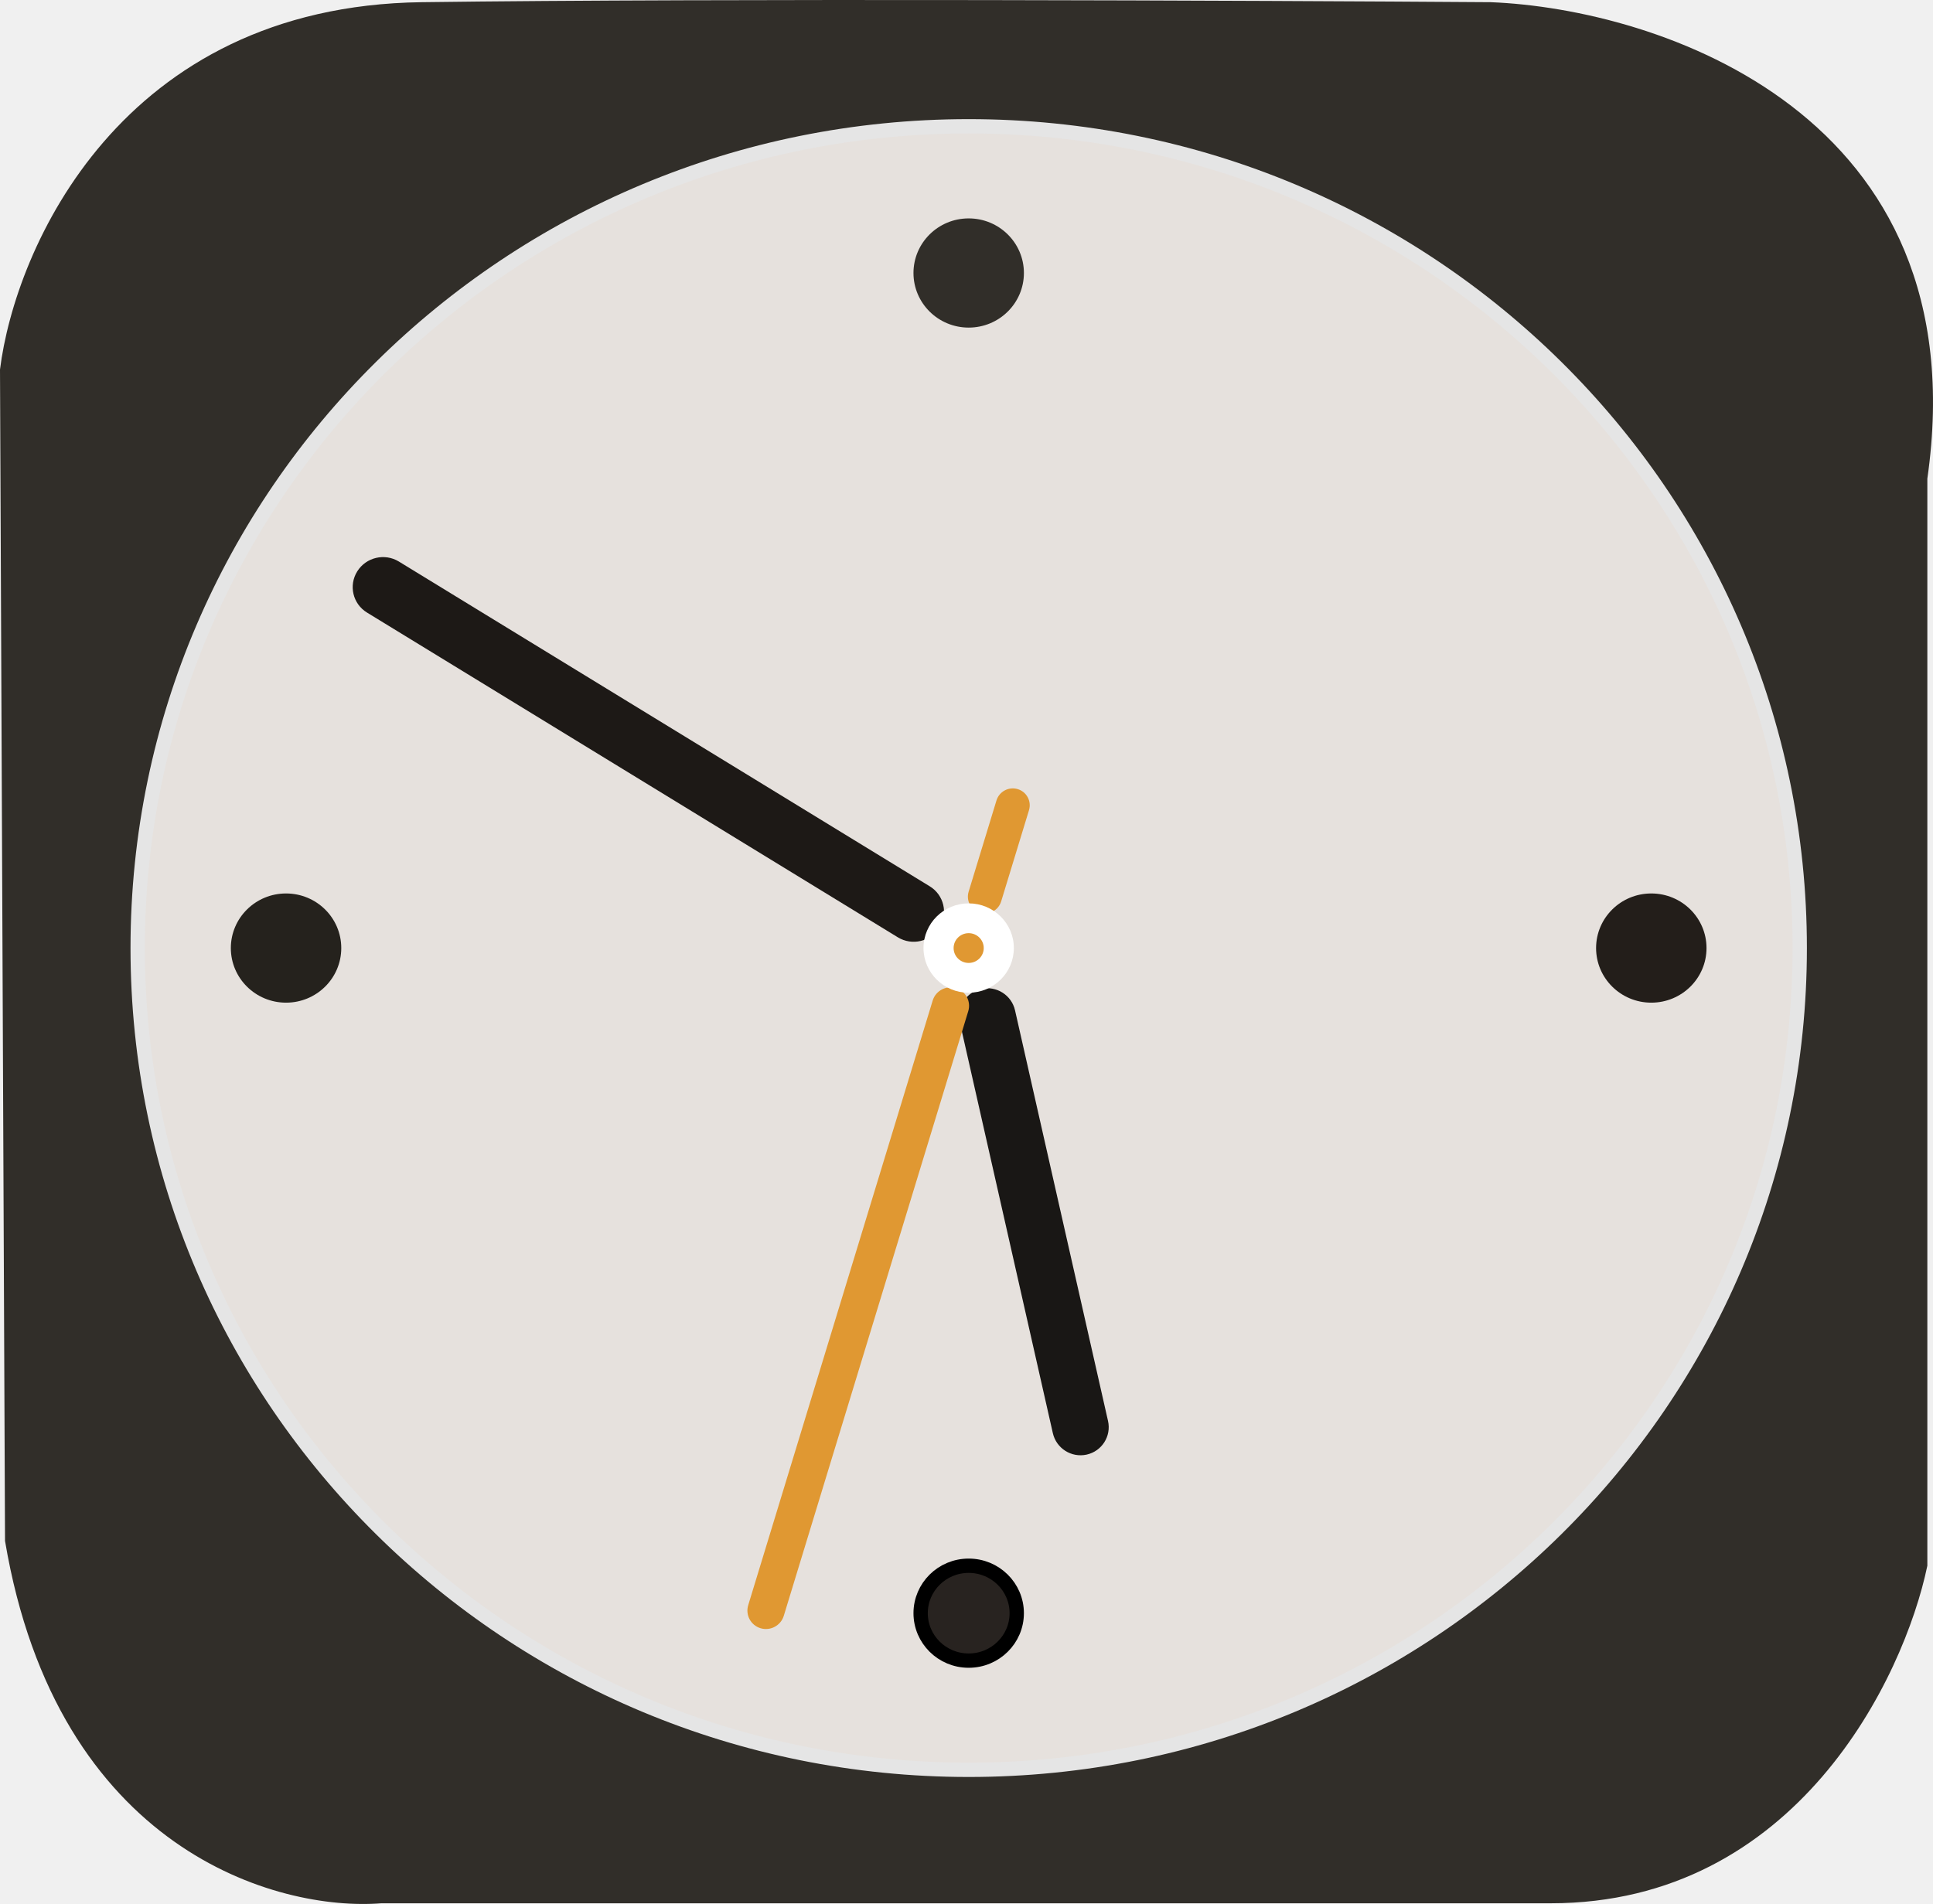
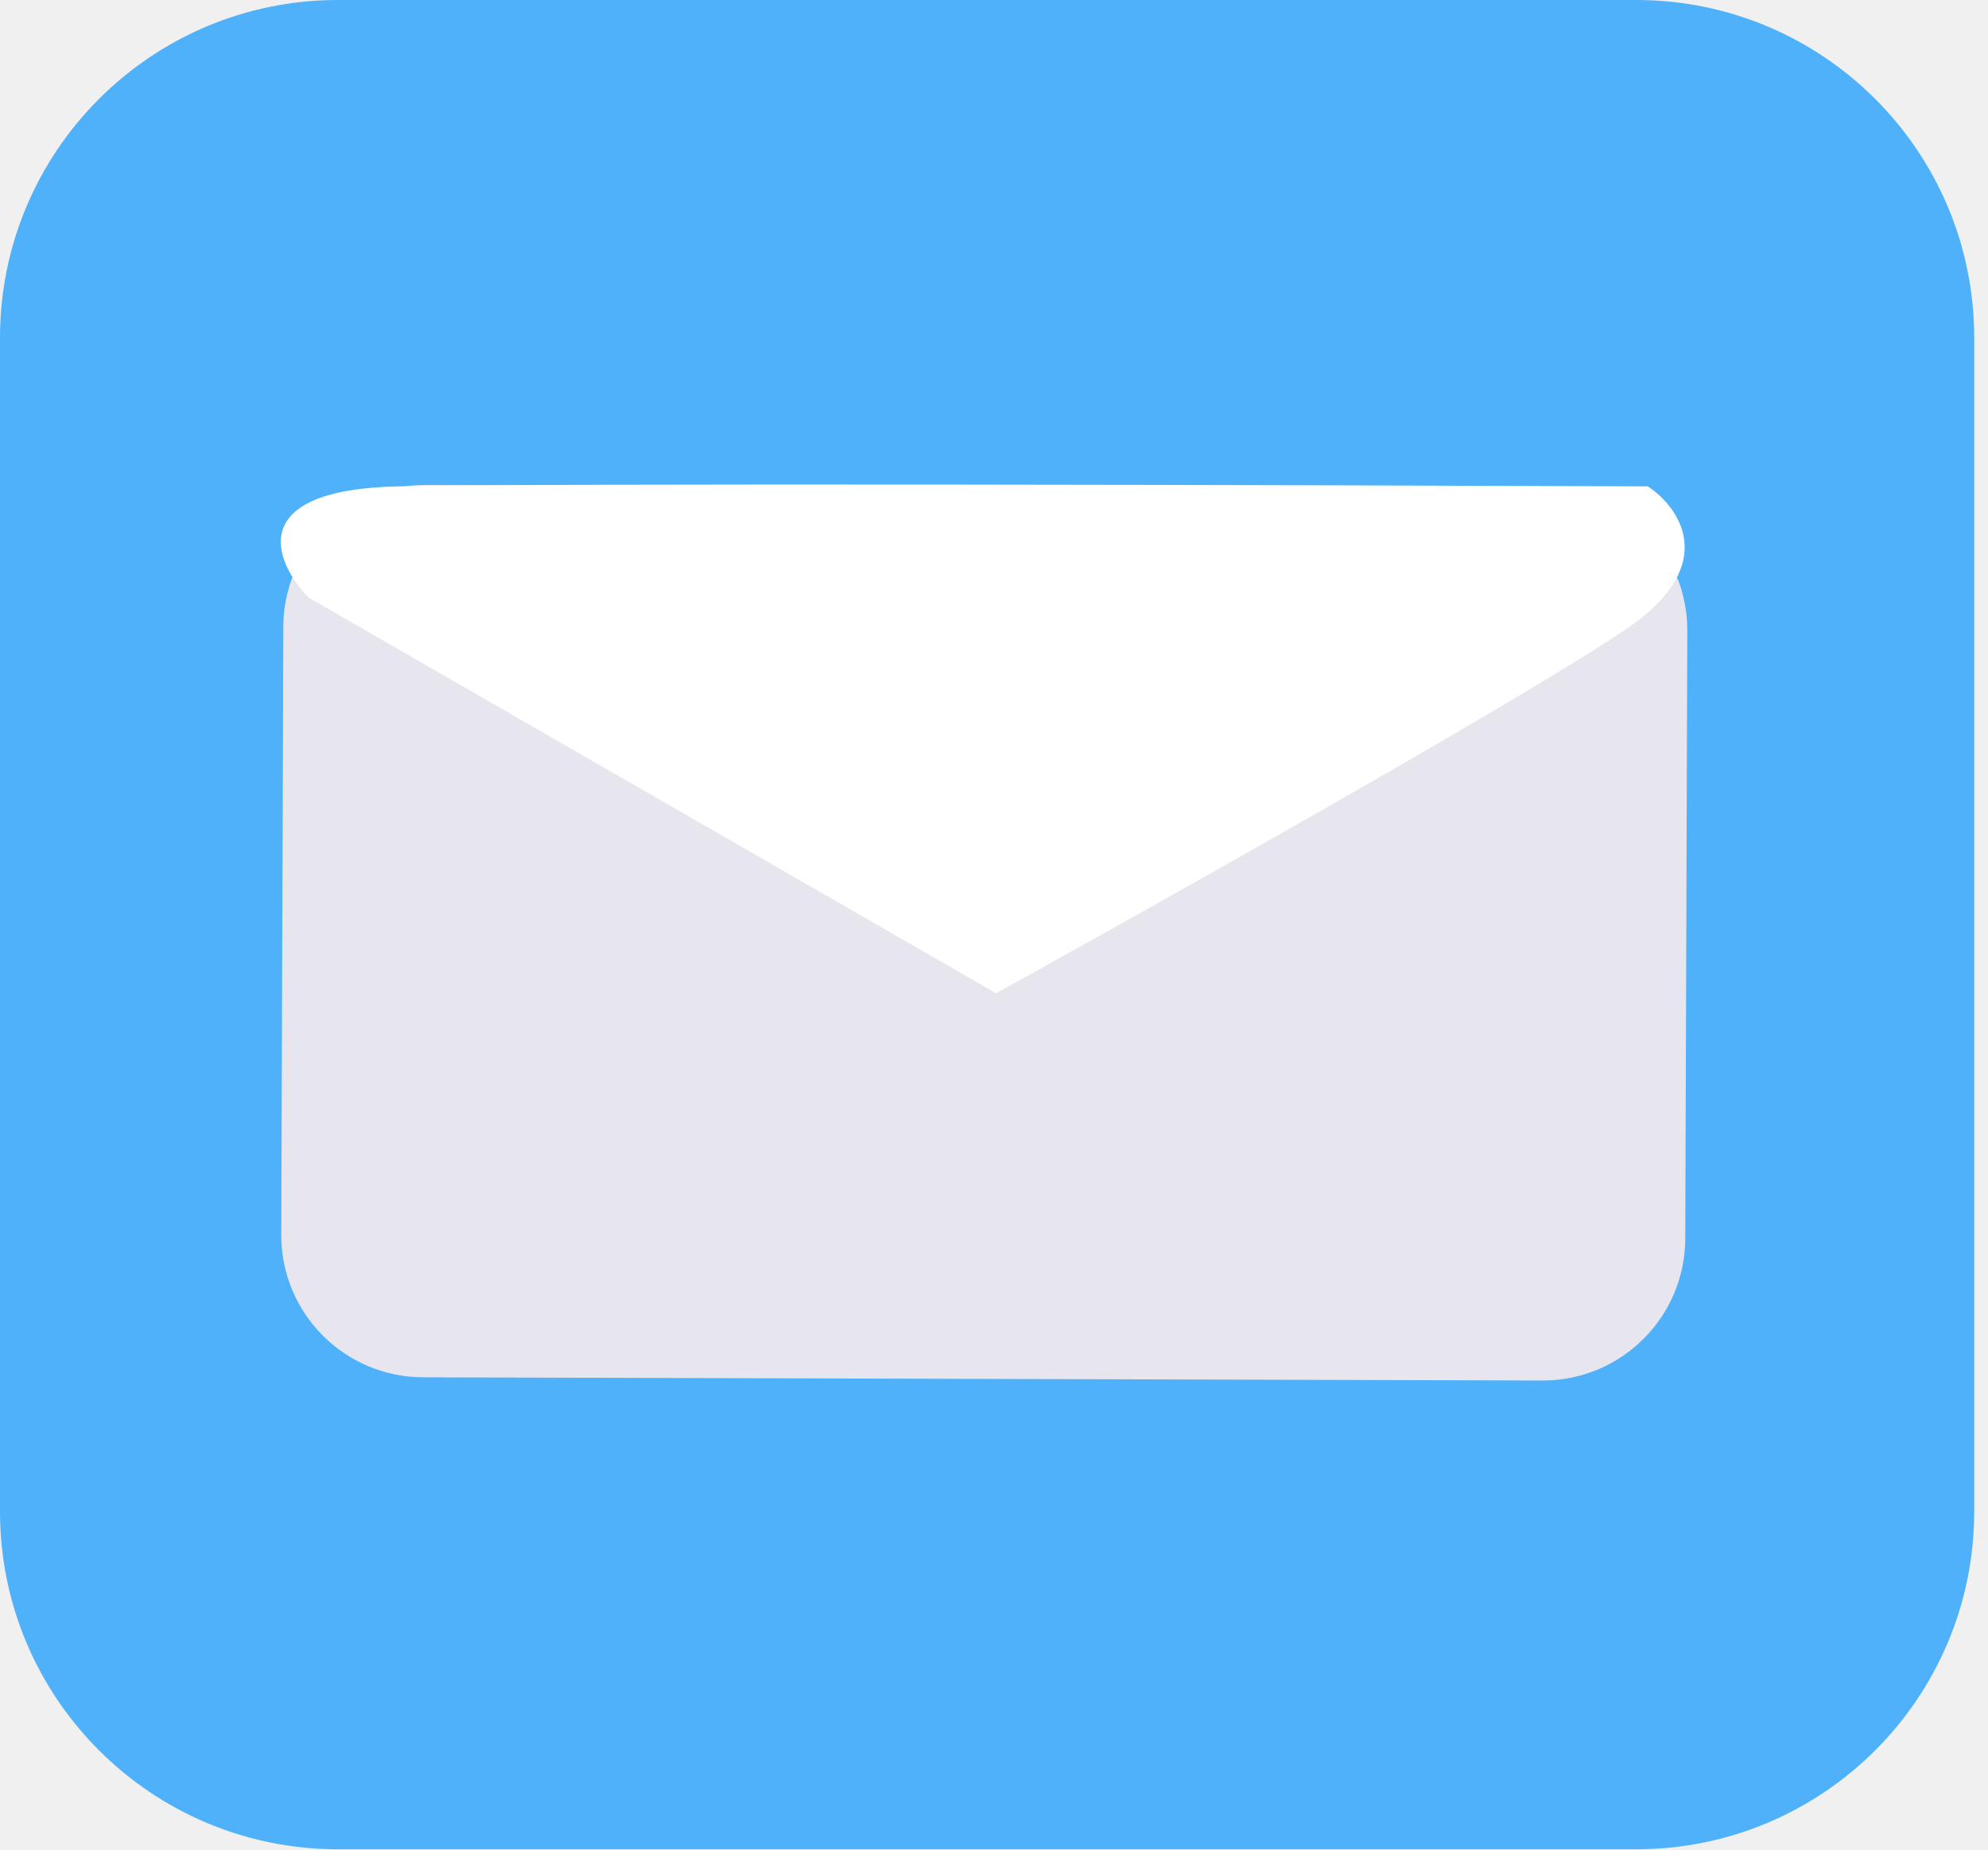
- <svg xmlns="http://www.w3.org/2000/svg" width="135" height="133" viewBox="0 0 135 133" fill="none">
-   <path d="M29.445 0.153C8.413 0.431 1.052 17.374 0 25.811L0.351 107.639C3.996 129.275 19.396 133.528 26.64 132.951H108.315C125.421 132.951 132.969 117.232 134.605 109.373V33.439C138.25 7.92 115.793 0.615 104.108 0.153C87.984 0.038 50.477 -0.124 29.445 0.153Z" fill="#312E29" />
-   <path d="M125.693 66.225C125.693 97.924 99.713 123.629 67.654 123.629C35.594 123.629 9.615 97.924 9.615 66.225C9.615 34.527 35.594 8.822 67.654 8.822C99.713 8.822 125.693 34.527 125.693 66.225Z" fill="#E6E1DD" stroke="#E5E5E5" />
-   <ellipse cx="67.653" cy="19.07" rx="3.856" ry="3.814" fill="#312E29" />
-   <ellipse cx="115.326" cy="66.226" rx="3.856" ry="3.814" fill="#231E1A" />
-   <path d="M71.009 112.687C71.009 114.512 69.511 116.001 67.653 116.001C65.794 116.001 64.297 114.512 64.297 112.687C64.297 110.862 65.794 109.373 67.653 109.373C69.511 109.373 71.009 110.862 71.009 112.687Z" fill="#282320" stroke="black" />
-   <ellipse cx="19.978" cy="66.226" rx="3.856" ry="3.814" fill="#25221D" />
-   <rect width="47.67" height="4.202" rx="2.101" transform="matrix(0.852991 0.521926 -0.530227 0.847856 26.0649 38.1294)" fill="#1D1916" />
-   <rect width="33.354" height="3.946" rx="1.973" transform="matrix(0.220811 0.975316 -0.976333 0.216271 70.4541 68.6523)" fill="#191715" />
-   <rect width="46.749" height="2.593" rx="1.297" transform="matrix(0.291756 -0.956493 0.958236 0.28598 51.877 113.368)" fill="#E09832" />
-   <rect width="9.033" height="2.371" rx="1.185" transform="matrix(0.291756 -0.956493 0.958236 0.28598 67.3027 63.4233)" fill="#E09832" />
-   <ellipse cx="67.652" cy="66.225" rx="3.155" ry="3.121" fill="white" />
-   <ellipse cx="67.652" cy="66.225" rx="1.052" ry="1.04" fill="#E09832" />
+ <svg xmlns="http://www.w3.org/2000/svg" width="115" height="107" viewBox="0 0 115 107" fill="none">
+   <rect width="114.202" height="107" rx="19.548" fill="#4FB1FA" />
+   <rect width="81.218" height="51.633" rx="8.231" transform="matrix(0.999996 0.00285416 -0.00336792 0.999994 16.416 28.0352)" fill="#E7E6EE" />
+   <path d="M23.051 28.14C14.108 28.331 15.859 32.512 17.852 34.579L57.625 57.472C67.677 51.908 89.08 39.873 94.279 36.248C99.478 32.624 97.139 29.333 95.319 28.14C74.956 28.061 31.993 27.95 23.051 28.14Z" fill="white" />
</svg>
